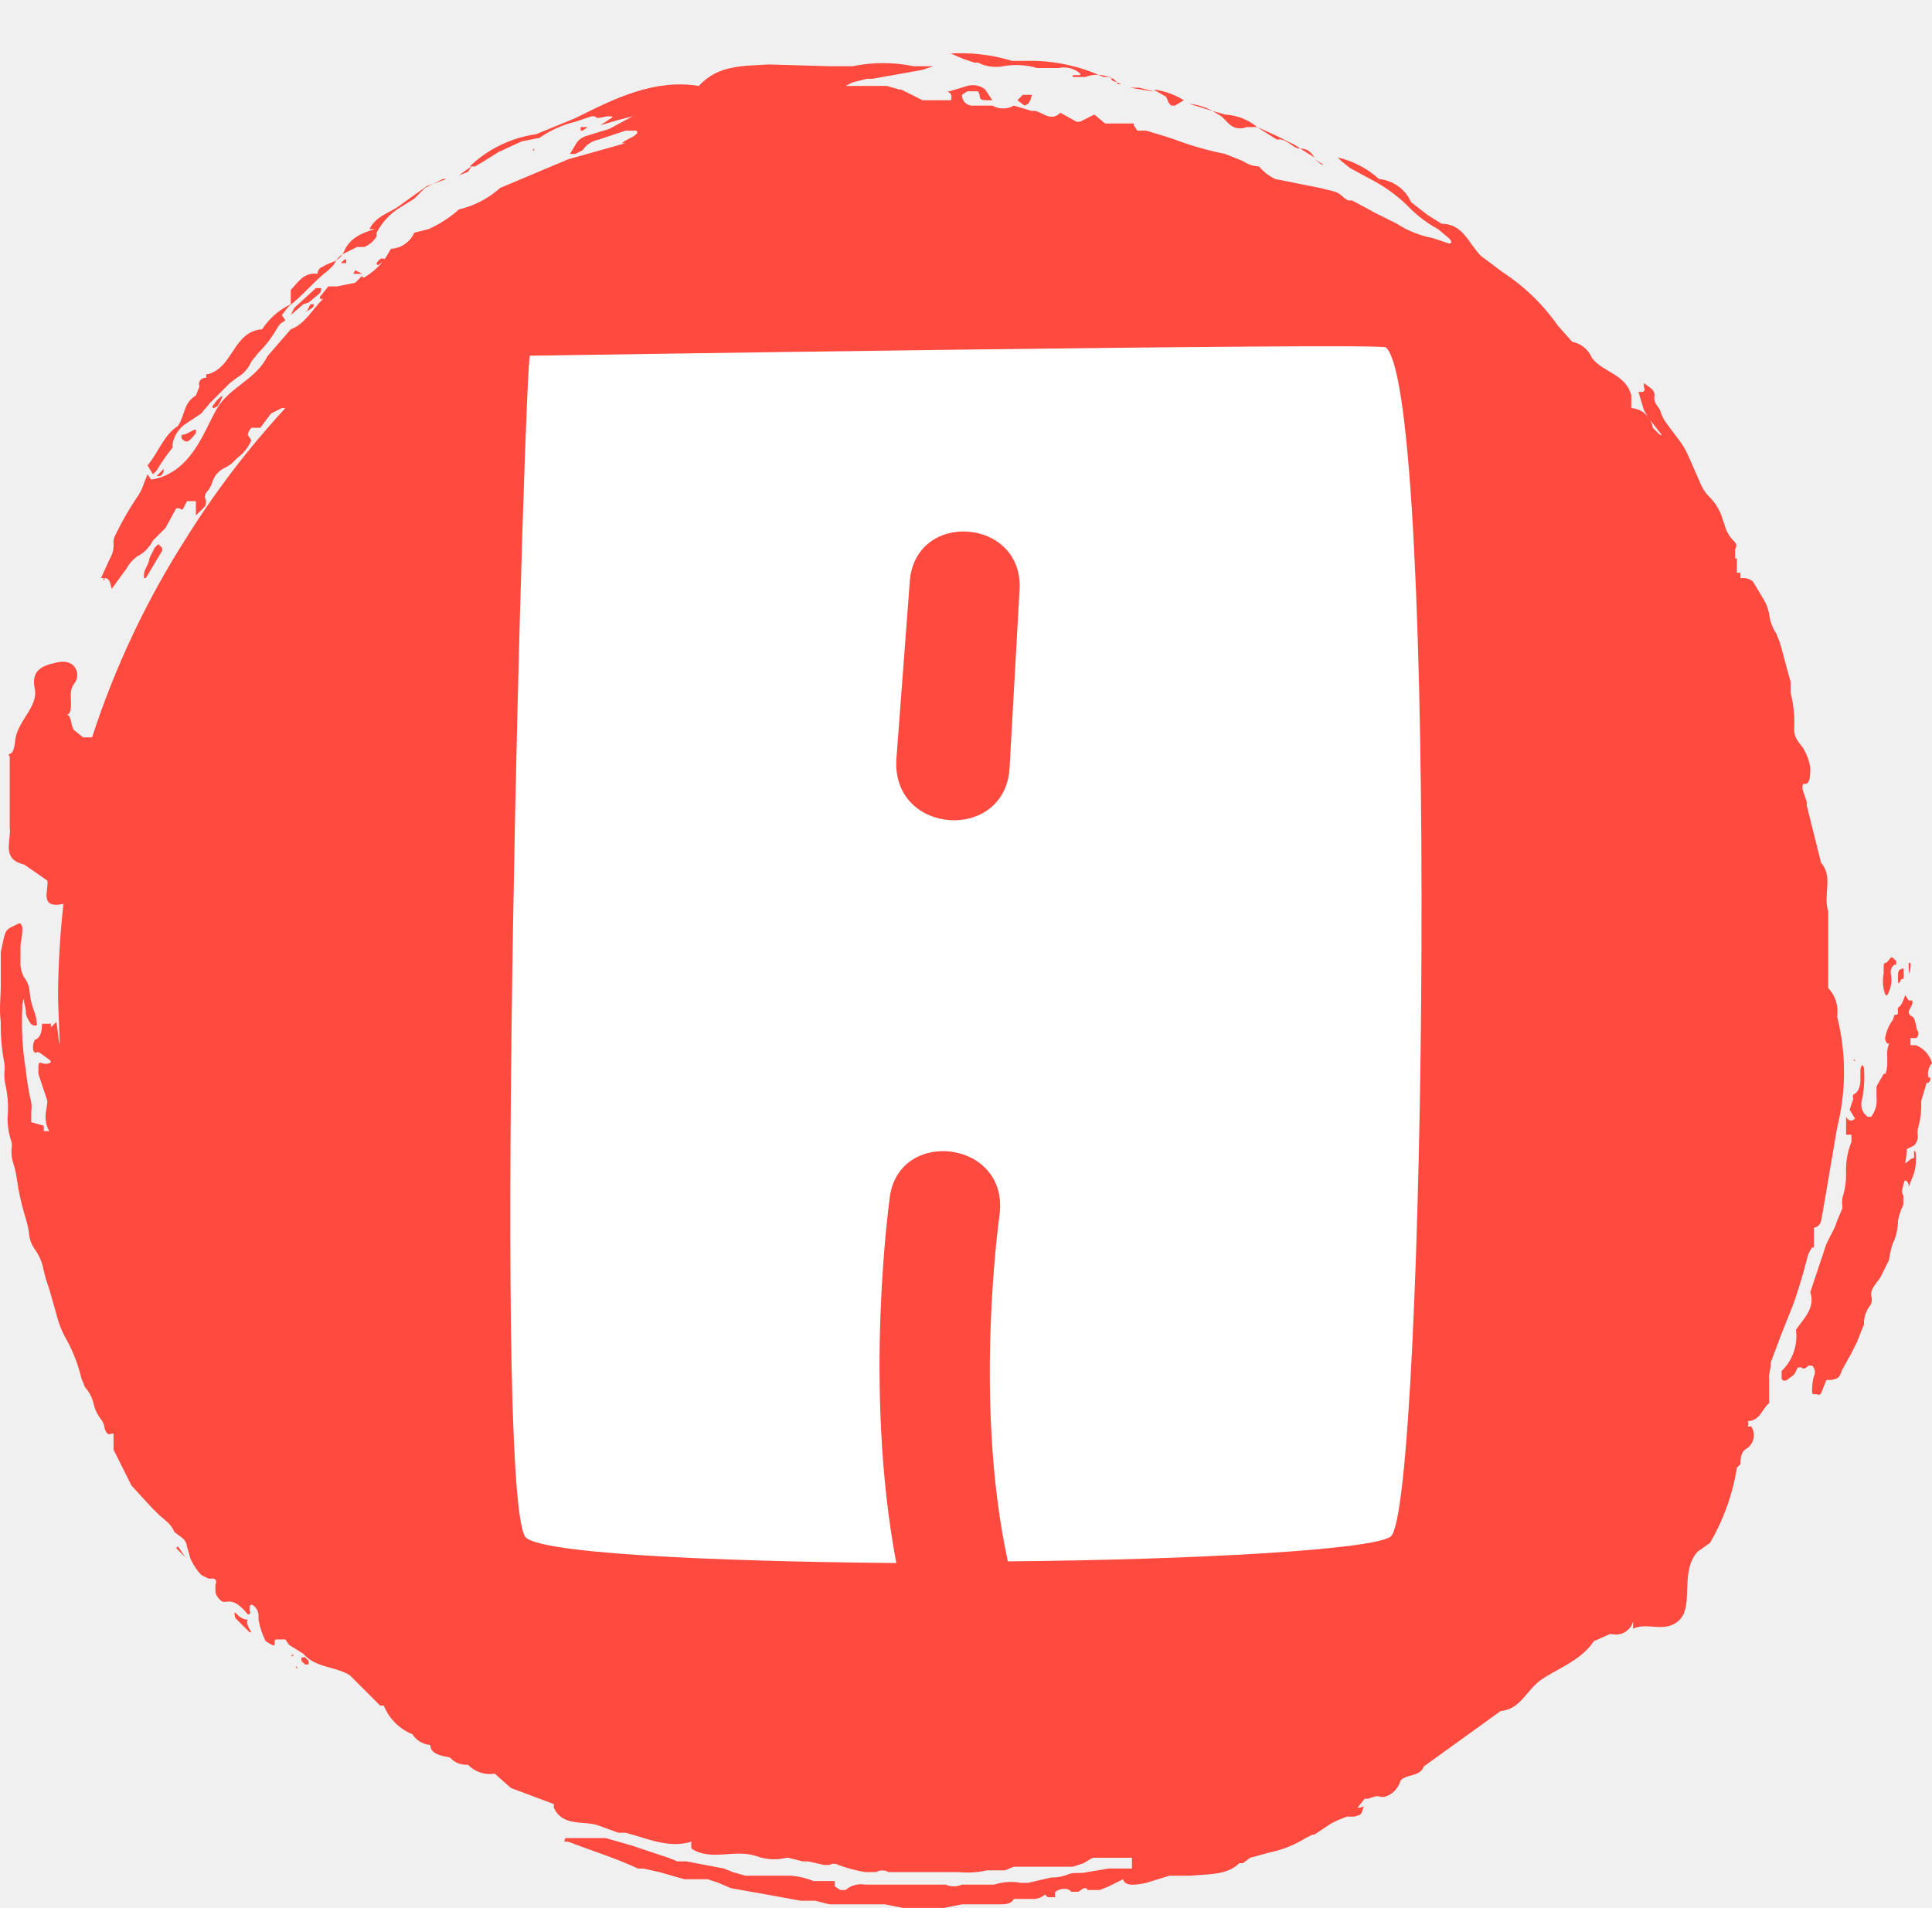
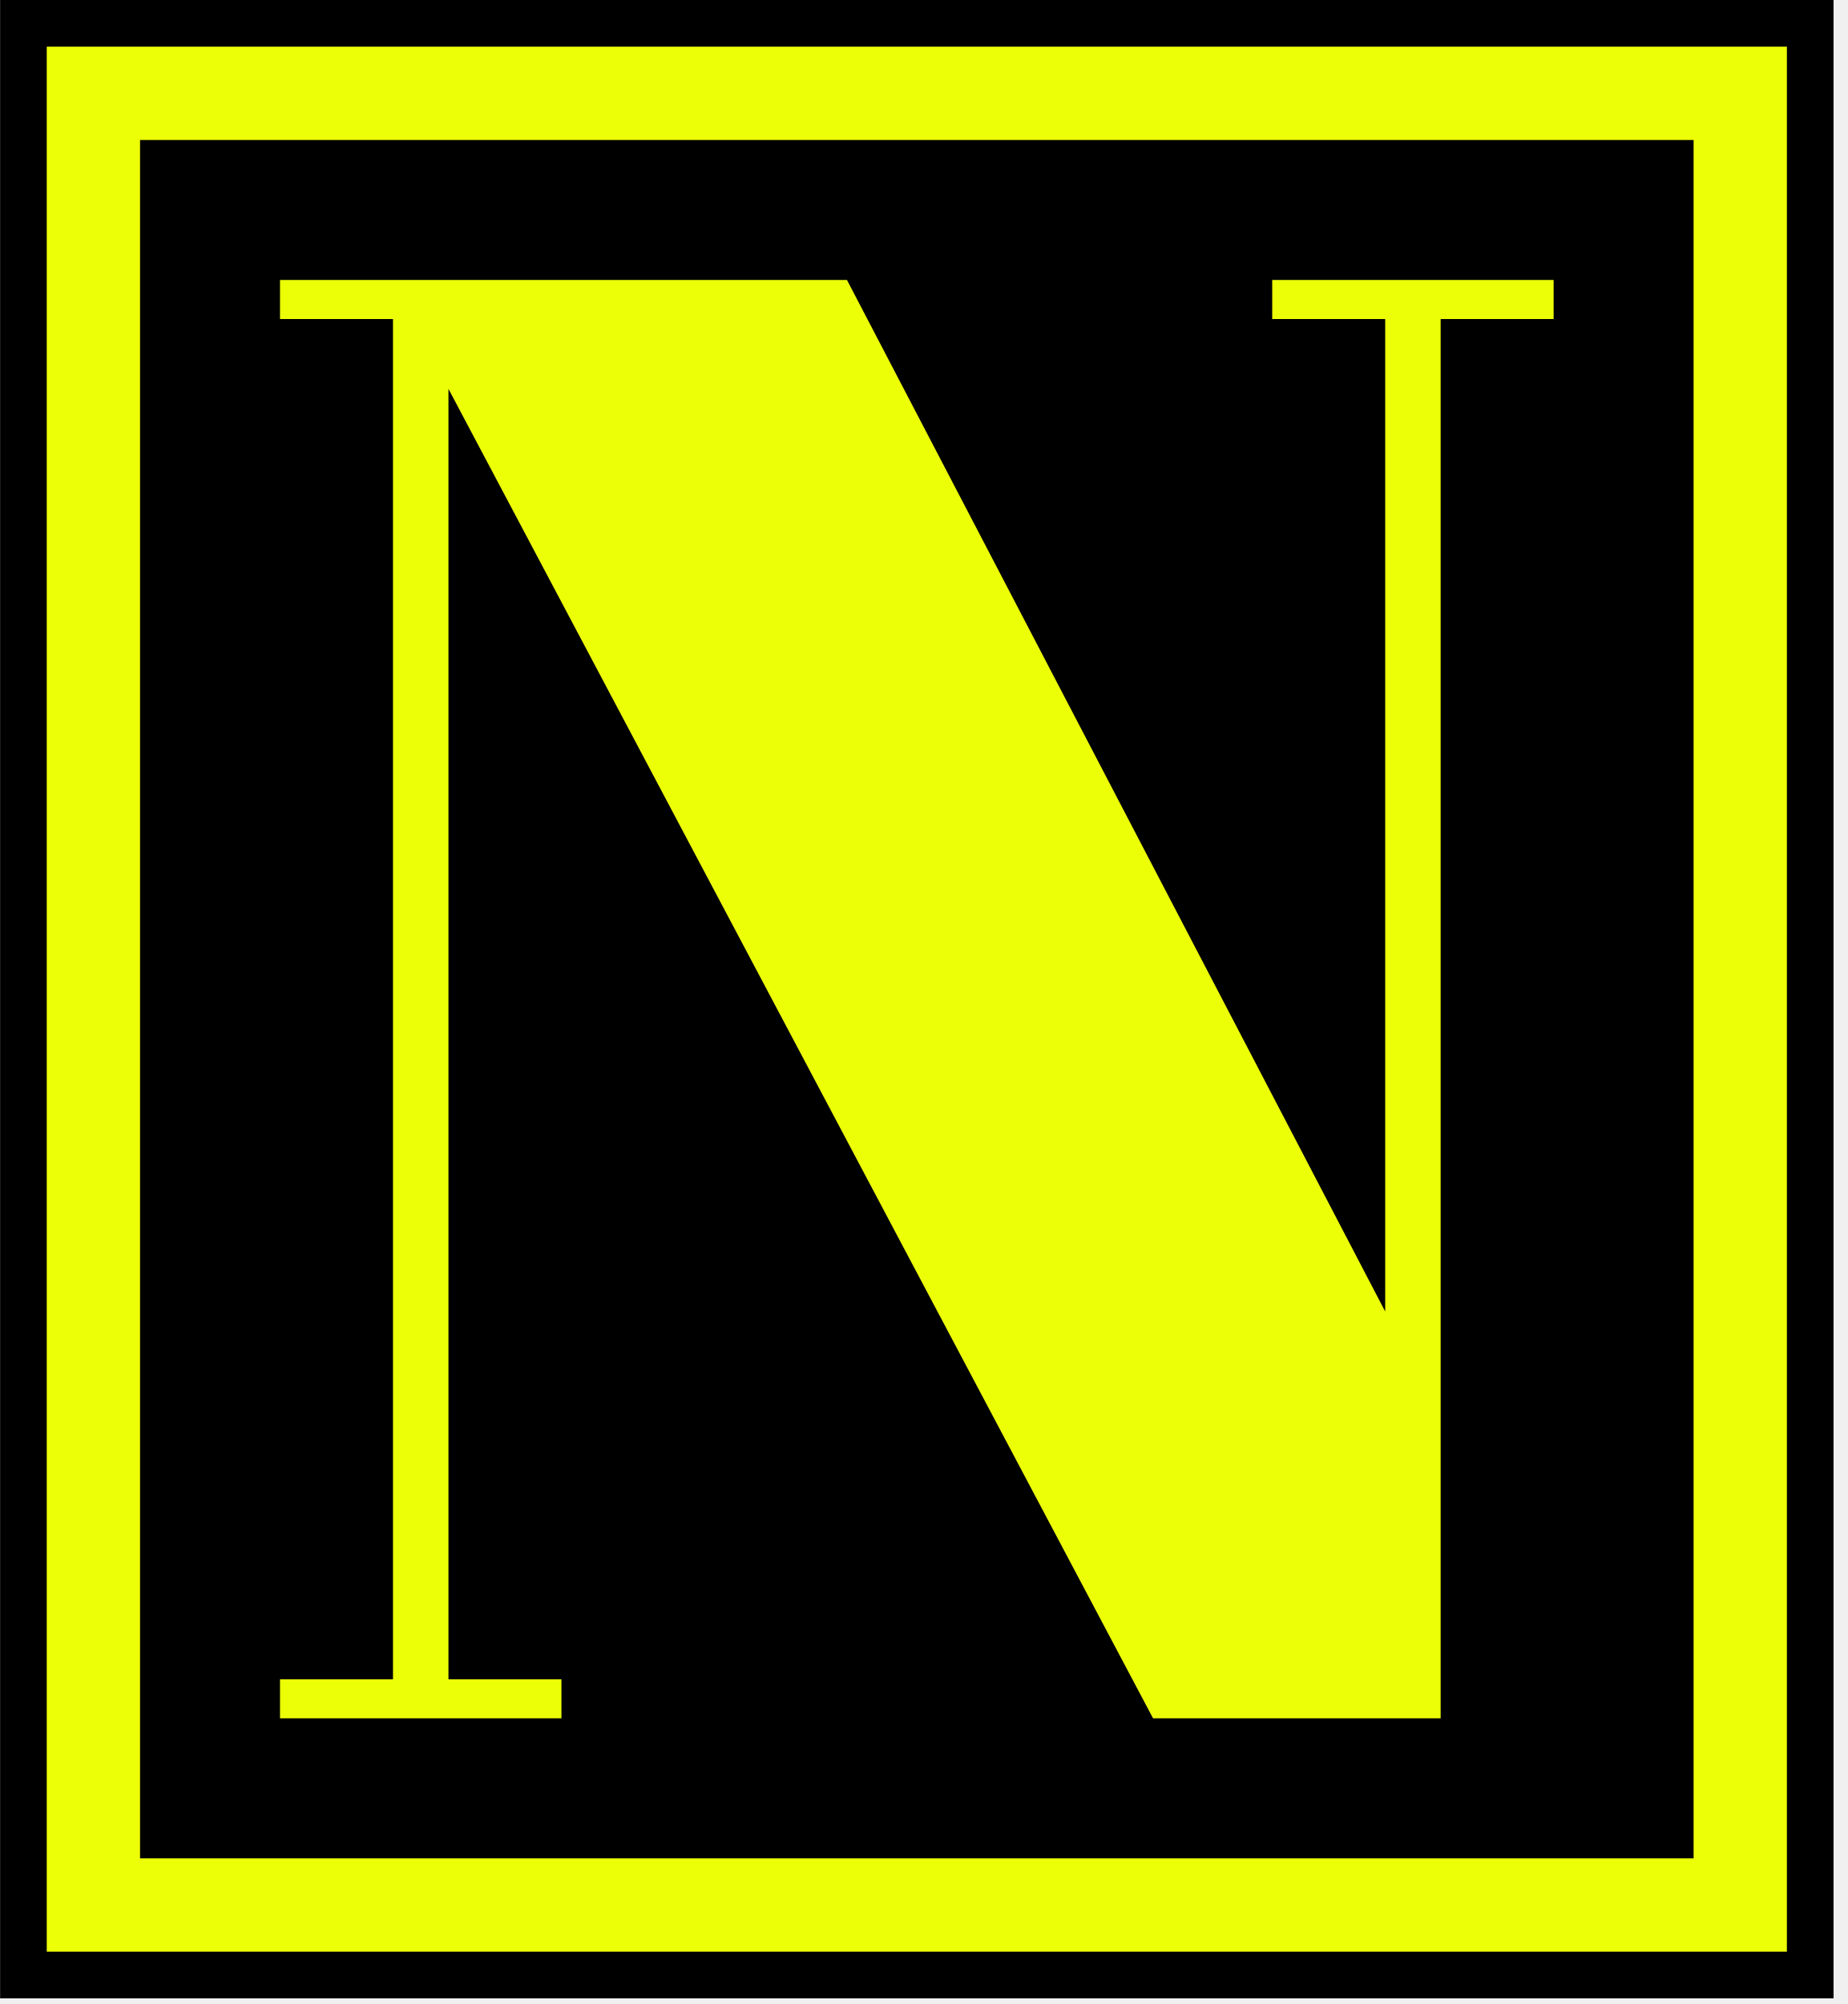
- <svg xmlns="http://www.w3.org/2000/svg" width="308.761" height="304.916" viewBox="0 0 106.008 104.687" class="css-1j8o68f" version="1.1" id="svg23">
-   <defs id="SvgjsDefs2684" />
-   <g id="SvgjsG2685" featurekey="rootContainer" transform="matrix(0.9820593,0,0,0.9820593,-0.05456052,0)" fill="#ff4a3f">
-     <g id="g17">
-       <path d="M19.8 15.3h.5l-.4-.2zm.5.1zm.8-.7c0 .1 0 .1.1.1l.4-.3c-.2-.1-.3-.1-.5.2zm.4-.2zm-4.1 2.3zm-.2.6l.3-.2c.1-.1.1-.2.1-.2h-.2l-.2.4c-.1-.1-.1 0 0 0zm2.2-2.9h-.1l-.2.2h.3zm-2.1 2.4l.6-.5c.1-.1.1-.2.1-.3h-.3l-1.2 1.1-.2.4.7-.6zm-1.1.8z" id="path3" />
-       <path d="M9.7 25v-.2a1.7 1.7 0 0 1 .7-1.1l.9-.6.5-.6.7-.7.4-.4.4-.3a1.9 1.9 0 0 0 .8-.9l.4-.5a5.9 5.9 0 0 0 1-1.3l.2-.3.3-.2-.2-.3.4-.5c.8-.6 1.4-1.4 2.2-2l.3-.3a1.4 1.4 0 0 1 .5-.6l.8-.4h.4a1.4 1.4 0 0 0 .7-.6V13a3.5 3.5 0 0 1 1.3-1.4l.8-.5.2-.2.4-.4 1-.5h.2l-1.1.4-1.4 1c-.6.5-1.4.6-1.8 1.4h.3c-.7.2-1.4.5-1.7 1.2s-.8.6-1.2.9a.4.4 0 0 0-.3.4c-.8-.1-1.1.5-1.5.9v.8a3.9 3.9 0 0 0-1.6 1.4c-1.6.1-1.6 2.1-3 2.5h-.1a.2.2 0 0 0 0 .2c-.3 0-.5.2-.4.5l-.2.5c-.7.4-.6 1.1-1 1.7-.8.5-1.1 1.5-1.7 2.2l.3.5.2-.2a11.6 11.6 0 0 1 .9-1.3zM53.9 3.3l.6.2h.2a2.2 2.2 0 0 0 1.4.2 4.1 4.1 0 0 1 1.9.1h1.2a1.4 1.4 0 0 1 1.2.3.1.1 0 0 1 0 .1H60a.1.1 0 0 0 0 .1h.7a1.8 1.8 0 0 1 1.3 0c.2 0 .1.1.2.2l.5.2h-.2c-.2-.4-.5-.4-.8-.4a9.7 9.7 0 0 0-4.3-.9h-.8A9.8 9.8 0 0 0 53 3h.2zm7.3 3.1zM50.3 4.7zm10.9 1.7h.2-.2zM19 14.7zm32.1-10zm17.6 2.2a.9.9 0 0 0 1 .2h.6a3.1 3.1 0 0 0-1.8-.7l-.7-.2.5.3zm-3.4-1.3c0 .1.1.2.2.3h.2l.5-.3a4.2 4.2 0 0 0-1.7-.6l.7.4zm7.4 2.7l.8.5c-.2-.3-.4-.5-.8-.5z" id="path5" />
-       <path d="M99 76.1l.6-1.6.6-1.5c.2-.5.6-1.8.8-2.6a1.7 1.7 0 0 1 .3-.7h.1v-1.1c.5-.1.4-.6.5-.9l.8-4.7a12.7 12.7 0 0 0 0-6.2 1.9 1.9 0 0 0-.5-1.6v-4.3c-.3-.9.3-1.9-.4-2.7L101 45a.4.4 0 0 0 0-.2l-.2-.6a.5.5 0 0 1 0-.4h.1c.3 0 .3-.5.3-.9a3 3 0 0 0-.4-1.1l-.3-.4a1.1 1.1 0 0 1-.2-.7 6.7 6.7 0 0 0-.2-2v-.6c-.2-.7-.4-1.5-.6-2.2l-.2-.5a2.5 2.5 0 0 1-.4-1.1 2.5 2.5 0 0 0-.3-.8l-.6-1a.8.8 0 0 0-.6-.2h-.1V32h-.2v-.8H97V31a.4.4 0 0 0 0-.1v-.2c.1-.2.1-.3-.1-.5a1.8 1.8 0 0 1-.4-.6l-.2-.6a2.9 2.9 0 0 0-.7-1.2 2.2 2.2 0 0 1-.5-.7l-.7-1.6a4.3 4.3 0 0 0-.6-1l-.6-.8a2.4 2.4 0 0 1-.4-.8l-.2-.3a.6.6 0 0 1-.1-.5.5.5 0 0 0-.2-.4l-.4-.3v.2c.1.2 0 .3-.1.3h-.2l.3 1 .3.5.7.9h-.1l-.2-.2-.2-.2a1.3 1.3 0 0 0-1.2-1.1v-.7c-.3-1.2-1.6-1.3-2.2-2.1a1.5 1.5 0 0 0-1.1-.9l-.8-.9a11.3 11.3 0 0 0-3.1-3l-.8-.6-.4-.3c-.7-.7-1-1.8-2.2-1.8l-.8-.5-.9-.7a2.2 2.2 0 0 0-1.8-1.3 5.1 5.1 0 0 0-2.3-1.2l.2.2.5.4 1.3.7a8.5 8.5 0 0 1 2.1 1.6 6.8 6.8 0 0 0 1.5 1.1l.6.5c.1.1.2.2.1.3H81l-.9-.3a5.6 5.6 0 0 1-2-.8l-1.2-.6-1.3-.7h-.2c-.3-.1-.4-.4-.8-.5l-.8-.2-2.5-.5a2.6 2.6 0 0 1-.9-.7 1.7 1.7 0 0 1-.9-.3l-1-.4a18.1 18.1 0 0 1-2.8-.8l-.6-.2-1-.3h-.5l-.2-.3v-.1h-1.6l-.6-.5-.4.2-.4.2h-.2l-.9-.5c-.6.6-1.1-.2-1.6-.1l-1-.3a1.2 1.2 0 0 1-1.2 0h-1.2a.6.6 0 0 1-.5-.6l.3-.2h.6a.7.7 0 0 1 .1.3c0 .2.2.2.5.2h.2l-.4-.6a1.1 1.1 0 0 0-1-.2l-1 .3H53c.3.2.2.3.2.5h-1.6l-.4-.2-.8-.4h-.1l-.7-.2h-2.3l.4-.2.8-.2h.3l1.7-.3 1.1-.2.6-.2h-1.1a8.4 8.4 0 0 0-3.4 0h-1.3L43 3.6c-1.4.1-2.8 0-3.9 1.2-2.5-.4-4.7.7-6.9 1.8l-2.2.9a6.7 6.7 0 0 0-3.7 1.8h.3l.5-.3.8-.5 1.3-.6 1-.2a6 6 0 0 1 2-.9l.9-.3h.2c.1.2.5 0 .7 0h.2c.1 0 .1.1 0 .1l-.6.4 1-.3.8-.2-1.3.7-1.3.4a1 1 0 0 0-.6.5l-.3.5h.3l.4-.2a1.4 1.4 0 0 1 .9-.6l1.5-.5h.5a.1.1 0 0 1 .1.2c-.2.2-.6.3-.8.5h.2l-3.2.9-3.8 1.6a5.2 5.2 0 0 1-2.3 1.2 6.6 6.6 0 0 1-1.7 1.1l-.8.2a1.5 1.5 0 0 1-1.3.9l-.3.5a3.7 3.7 0 0 1-1.2 1.1h-.1v-.1l-.2.2-.2.2-1 .2h-.5l-.4.5c-.1.1-.1.2 0 .2h.1c-.6.6-1 1.4-1.8 1.7L15 19.9c-.6 1.2-1.8 1.6-2.6 2.6s-1.4 3.9-3.9 4.3l-.2-.3-.2.5a2.7 2.7 0 0 1-.4.8 16.9 16.9 0 0 0-1.2 2.1.8.8 0 0 0-.1.5 1.4 1.4 0 0 1-.2.8l-.5 1.1h.2c.3 0 .3.3.4.6l.8-1.1a2.2 2.2 0 0 1 .6-.7 2 2 0 0 0 .9-.9l.3-.3.4-.4.6-1.1h.2c.1.1.1.1.2 0l.2-.4h.5v.8l.5-.5a.5.5 0 0 0 0-.5.4.4 0 0 1 .1-.3 1.5 1.5 0 0 0 .3-.5 1.3 1.3 0 0 1 .8-.9l.3-.2.3-.3a2.4 2.4 0 0 0 .8-1l-.2-.3c0-.1.1-.3.2-.4h.5l.6-.8.6-.3h.2a48.8 48.8 0 0 0-5.5 7.2h-.1.1a48.4 48.4 0 0 0-5.3 11.2h-.5l-.5-.4c-.2-.2-.1-.7-.4-.9h.1c.3-.5-.1-1.2.3-1.7s.1-1.4-.9-1.2-1.5.5-1.3 1.5-1 1.8-1.1 2.9-.5.5-.3.9v3.9c.1.8-.5 1.8.8 2.1l1.3.9c.1.5-.5 1.6.9 1.3a49.2 49.2 0 0 0-.3 5c0 1.1.1 2.2.1 3.3v-.4c-.1-.4-.1-.8-.2-1.3l-.3.3v-.2h-.5c0 .5-.1.8-.4.9a.9.9 0 0 0-.1.5c0 .1.1.3.2.2s.4.2.7.4-.2.3-.4.2-.2.1-.2.3v.3l.5 1.5c0 .3-.1.6-.1.9a1.7 1.7 0 0 0 .2.8h-.3v-.3l-.7-.2v-.6a1.5 1.5 0 0 0 0-.5 14.6 14.6 0 0 1-.3-1.8 16.6 16.6 0 0 1-.2-3.5.9.9 0 0 1 .1-.5v.2a2.9 2.9 0 0 1 .1.5.8.8 0 0 0 .1.4c.1.2.2.4.4.4s.1-.1.1-.2a2.1 2.1 0 0 0-.1-.5 4.2 4.2 0 0 1-.3-1.3 1.5 1.5 0 0 0-.3-.7 1.6 1.6 0 0 1-.2-.9v-.8c0-.3.1-.6.1-.9a.5.5 0 0 0-.1-.4h-.1c-.8.4-.7.2-1 1.6V55c0 .7-.1 1.4 0 2.1a10.8 10.8 0 0 0 .2 2.3 1.8 1.8 0 0 1 0 .5 3.1 3.1 0 0 0 .1.9 5.9 5.9 0 0 1 .1 1.3 3.9 3.9 0 0 0 .2 1.7 1.2 1.2 0 0 1 0 .4 2.1 2.1 0 0 0 .1.8 4.9 4.9 0 0 1 .2.9 14 14 0 0 0 .5 2.2 5 5 0 0 1 .2 1 1.7 1.7 0 0 0 .3.7 2.9 2.9 0 0 1 .5 1.2 8.5 8.5 0 0 0 .3 1l.4 1.4a5.4 5.4 0 0 0 .6 1.5 8.5 8.5 0 0 1 .8 2.1l.2.5a2.1 2.1 0 0 1 .5 1 2.1 2.1 0 0 0 .4.8 1 1 0 0 1 .2.5c.1.3.2.4.4.3h.1v.9l.5 1 .5 1 1.1 1.2.4.4c.3.3.7.5.9 1l.4.3a.7.7 0 0 1 .3.5l.2.7a3.3 3.3 0 0 0 .6.9l.4.2h.3a.2.2 0 0 1 .1.3 2.5 2.5 0 0 0 0 .5.9.9 0 0 0 .4.5h.2c.4-.1.8.2 1.2.7h.1c0-.1.1-.1 0-.2v-.2c0-.1.1-.2.2-.1a.7.7 0 0 1 .3.6v.2a4.3 4.3 0 0 0 .4 1.2c.5.3.5.3.5.1s0-.2.2-.2h.4l.2.3.8.5c.7.8 1.8.7 2.6 1.2l1.7 1.7h.2a2.9 2.9 0 0 0 1.6 1.6 1.3 1.3 0 0 0 1 .6c0 .5.6.6 1.1.7a1.2 1.2 0 0 0 .8.4h.2a1.7 1.7 0 0 0 1.5.5l.9.8 2.4.9v.2c.5 1.1 1.7.7 2.5 1l1.1.4h.4c1.2.3 2.4.9 3.7.5a.7.7 0 0 0 0 .4c1.1.7 2.4 0 3.6.4a2.9 2.9 0 0 0 1.7.1h.1l.8.2h.3l.9.2h.3a.5.5 0 0 1 .5 0 7.9 7.9 0 0 0 1.5.4h.6a.7.7 0 0 1 .7 0h3.9a5 5 0 0 0 1.6-.1h1l.5-.2H60l.6-.2.5-.3h2.2v.6H62l-1.2.2c-.4.1-.7 0-1 .1a2.4 2.4 0 0 1-1 .2l-1.3.3h-.4a3.1 3.1 0 0 0-1.5.1h-1.8a1.1 1.1 0 0 1-.9 0h-4.5a1.3 1.3 0 0 0-1.1.3H47l-.3-.2v-.3h-1.2a4.1 4.1 0 0 0-1.3-.3h-2.5l-.7-.2-.5-.2-2.1-.4h-.5l-.5-.2-2.1-.7-1.4-.4h-2.2c-.1 0-.1.1-.1.2h.2c1.3.5 2.6.9 3.9 1.5h.3l.9.2 1.4.4h1.3l.6.2.7.3 1.7.3 1.1.2 1.1.2h.8l.8.2h3.1l1 .2h2.3l1-.2H56c.4 0 .6-.1.7-.3h1a1 1 0 0 0 .8-.3c-.1.1 0 .1.1.2h.4v-.2c0-.1 0-.1.2-.2s.6-.1.7.1h.4l.3-.2c.2 0 .2 0 .2.1h.7l.5-.2.8-.4c.1.3.4.4 1.3.2l1.3-.4h1.2c.9-.1 2 0 2.7-.7h.2l.4-.3 1.1-.3a6.1 6.1 0 0 0 2-.8l.4-.2h.1l.9-.6.4-.2.5-.2h.4c.4-.1.4-.1.5-.4s0-.1-.2-.1h-.1l.4-.5h.2c.3-.1.5-.2.7-.1h.2a1.3 1.3 0 0 0 .9-.9c.3-.4 1.1-.2 1.3-.8l4.3-3.1c1.1-.1 1.4-1.1 2.2-1.7s2.3-1.1 3-2.2l.9-.4h.1a1 1 0 0 0 1.2-.7v.4c.8-.4 1.8.3 2.6-.5s0-2.7 1-3.8l.7-.5a12.1 12.1 0 0 0 1.5-4.2l.2-.2c0-.3 0-.7.4-.9a.9.9 0 0 0 .2-1.2h-.2a.3.3 0 0 0 0-.3c.7 0 .8-.7 1.2-1V77a.5.5 0 0 1 0-.2 3.8 3.8 0 0 0 .1-.7zM5.9 32.2z" id="path7" />
-       <path d="M26.4 9.3l-.3.2-.4.3.5-.2zm6.1-2h.1l.3-.2h-.4zm-2.6 1l-.1.1h.1v-.1zm-1.5 1.4zm1.3-.2zm-6.3 3.1zM9.2 26.2l-.4.4H9a.4.4 0 0 0 .2-.4zm3-3.5a2.1 2.1 0 0 0 .3-.6 1.5 1.5 0 0 0-.5.5c-.1.1-.1.2 0 .2zM11 24.2V24c-.2 0-.5.3-.8.3v.2c.3.3.4.2.8-.3zm3 66.2zM73.9 9.2h.1l-.5-.3zm-2.5-1.4c.5-.1.8.4 1.2.5h.1l-.3-.2-1-.5-1.1-.5.3.2zM52.8 3.1zm11.7 2h-.1l-1.2-.2h.5zm2 .7l1.3.4a3.3 3.3 0 0 0-1.3-.4zm-9 0a1 1 0 0 0 .2-.5h-.5l-.3.3.4.3zm9 1.6zM49.9 4.2zm2.9.7zM48.5 4zm13.8 2.1a.5.5 0 0 0 0 .1zm44.8 52.3h-.3V58h.3c.1 0 .2-.3.1-.4s-.1-.7-.3-.8a.3.3 0 0 1-.2-.3l.2-.4a.4.4 0 0 0 0-.2h-.2l-.2-.3c-.1.3-.2.6-.4.7a.5.5 0 0 0 0 .2c0 .1 0 .2-.1.2h-.1a1.1 1.1 0 0 1-.1.3 2.3 2.3 0 0 0-.4.9.4.4 0 0 0 .1.4h.1a1.7 1.7 0 0 0-.1.8v.4a1.8 1.8 0 0 1-.1.5h-.1l-.4.7v.6a1.5 1.5 0 0 1-.3 1.1h-.2l-.2-.2a.9.9 0 0 1-.1-.8 6.5 6.5 0 0 0 .1-1.7c0-.1-.1-.2-.1-.2a.5.5 0 0 0-.1.3v.6c0 .2-.1.6-.3.7s-.1.2-.1.3l-.2.6.3.5c-.2.2-.4.1-.5-.1v1h.3v.4a4.2 4.2 0 0 0-.3 1.4 3.3 3.3 0 0 0 0 .4 4 4 0 0 1-.2 1.3 2 2 0 0 0 0 .6l-.3.7a3.2 3.2 0 0 1-.3.7l-.3.6-.9 2.7c.3.9-.4 1.5-.8 2.1a2.7 2.7 0 0 1-.8 2.3v.4c0 .1.1.2.3.1l.4-.3.2-.4h.2c.1.1.2.1.4-.1h.2a.5.5 0 0 1 .1.6 2.9 2.9 0 0 0-.1.8c0 .1 0 .2.1.2h.2c.1.1.2 0 .3-.3l.2-.5h.3c.4-.1.4-.1.6-.6l.5-.9.3-.6.4-1a1.6 1.6 0 0 1 .3-1 .6.6 0 0 0 .1-.6c0-.2 0-.3.2-.6l.3-.4.5-1a4.7 4.7 0 0 1 .2-.9 3 3 0 0 0 .3-1.3 3.8 3.8 0 0 1 .3-.9v-.5c-.1-.2-.1-.2 0-.6s.1-.2.2-.2a.4.4 0 0 1 .1.3l.2-.5a2.3 2.3 0 0 0 .2-.9v-.3c0-.1 0-.3-.1-.3v.4c-.2 0-.3.2-.5.3a6.4 6.4 0 0 0 .1-.8l.4-.2a.7.7 0 0 0 .2-.6 1.4 1.4 0 0 1 0-.3 4.8 4.8 0 0 0 .2-1.4v-.2l.3-1h.1a.3.3 0 0 0 .1-.3h-.1a.9.9 0 0 1 .2-.8 1.5 1.5 0 0 0-.9-1zm-1.2 7.8zm-.2-9.9zm0 0zM9.1 30.8a.3.3 0 0 0 0-.2l-.2-.2-.2.2-.3.6c0 .3-.3.6-.3.9v.2h.1zm96.3 24.8h.1a1.7 1.7 0 0 0 .2-1.2.5.5 0 0 1 .2-.5h.1v-.2l-.2-.2h-.1c-.1.1-.2.3-.3.3s-.1.1-.1.3v.3a2.2 2.2 0 0 0 .1 1.2zM13.2 90.1c-.1 0 0 .2 0 .3l.8.8h.1c-.2-.3-.3-.6-.2-.7a.9.9 0 0 1-.5-.2zm.8.3zm92.3-35.7h.1a2 2 0 0 0 0-.6c-.3.1-.3.1-.3.6s.1.1.2 0z" id="path9" />
-       <path d="M106.7 62a.6.6 0 0 0 .1-.5c0-.1-.1-.2-.1-.1h-.2v.2c0 .4.1.5.2.4zm.1-8.2h-.1v.6a1 1 0 0 0 .1-.6zM17.1 92.6h-.2v.2l.2.2h.2v-.2zm86.6-33.3c0-.1 0-.1-.1-.1zM9.9 86.5l.5.5-.4-.6z" id="path11" />
-       <circle cx="10.5" cy="87.1" transform="rotate(-24.8 10.4 87.159)" id="circle13" />
-       <path d="M9.7 30.1h-.1v.2-.2h.1zm83.2-6.6l-.2-.3h-.1zm-14.7 77.1zM5.9 32.2zm-.1.2a.3.3 0 0 0 .1-.2v.2zm1.9-4.9zM61.5 2.4zm42.8 58.2v.1-.1zM16.4 92.5h-.1c.1.1.2 0 .1-.1zm.2.7h.1l-.1-.1v.1zm73.9-71.3zm15.2 34.4zM14.6 91.7zm92.1-37zm-.8 11.4zM34.6 0z" id="path15" />
-     </g>
-   </g>
-   <g id="SvgjsG2686" featurekey="nameFeature-0" transform="matrix(2.284354,0,0,2.284354,27.98006,-5.60952)" fill="#ffffff">
-     <path d="M9.6 16.48 l-0.32 4.24 c-0.08 1.8 2.6 1.96 2.72 0.2 l0.24 -4.28 c0.12 -1.76 -2.56 -1.96 -2.64 -0.16 z M0.48 11 l0 0 c0.04 0 20.48 -0.32 20.56 -0.2 c1.28 1.12 0.96 27.8 0.12 28.56 c-0.4 0.32 -4.64 0.56 -9.2 0.6 c-0.84 -3.84 -0.2 -8.32 -0.2 -8.32 c0.24 -1.8 -2.44 -2.12 -2.64 -0.4 c0 0.04 -0.64 4.52 0.16 8.76 c-4.56 -0.04 -8.68 -0.24 -8.92 -0.64 c-0.8 -1.44 0 -28.28 0.12 -28.36 z" id="path20" />
+ <svg xmlns="http://www.w3.org/2000/svg" version="1.1" width="2000" height="2169" viewBox="0 0 2000 2169">
+   <g transform="matrix(1,0,0,1,-7.423077,-3.068904)">
+     <svg viewBox="0 0 130 141" data-background-color="#ffffff" preserveAspectRatio="xMidYMid meet" height="2169" width="2000">
+       <g id="tight-bounds" transform="matrix(1,0,0,1,0.4825,0.1995)">
+         <svg viewBox="0 0 129.035 140.601" height="140.601" width="129.035">
+           <g>
+             <svg viewBox="0 0 129.035 140.601" height="140.601" width="129.035">
+               <g>
+                 <svg viewBox="0 0 129.035 140.601" height="140.601" width="129.035">
+                   <g>
+                     <path d="M0 140.601v-140.601h129.035v140.601z" fill="#000000" stroke="transparent" stroke-width="0" rx="0%" data-fill-palette-color="tertiary" />
+                     <path d="M3.283 137.317v-134.034h122.468v134.034z" fill="#edff07" stroke="transparent" stroke-width="0" rx="0%" data-fill-palette-color="quaternary" />
+                     <path d="M9.85 130.751v-120.901h109.335v120.901z" fill="#000000" stroke="transparent" stroke-width="0" data-fill-palette-color="tertiary" />
+                   </g>
+                   <g transform="matrix(1,0,0,1,19.69974,19.69974)" id="textblocktransform">
+                     <svg viewBox="0 0 89.635 101.201" height="101.201" width="89.635" id="textblock">
+                       <g>
+                         <svg viewBox="0 0 89.635 101.201" height="101.201" width="89.635">
+                           <g transform="matrix(1,0,0,1,0,0)">
+                             <svg width="89.635" viewBox="1.25 -35 31 35" height="101.201" data-palette-color="#edff07">
+                               <path d="M32.25-34.05L29.5-34.05 29.5 0 22.5 0 5.35-32.35 5.35-0.95 8.1-0.95 8.1 0 1.25 0 1.25-0.95 4-0.95 4-34.05 1.25-34.05 1.25-35 15.05-35 28.15-9.9 28.15-34.05 25.4-34.05 25.4-35 32.25-35 32.25-34.05Z" opacity="1" transform="matrix(1,0,0,1,0,0)" fill="#edff07" class="wordmark-text-0" data-fill-palette-color="quaternary" id="text-0" />
+                             </svg>
+                           </g>
+                         </svg>
+                       </g>
+                     </svg>
+                   </g>
+                 </svg>
+               </g>
+               <g />
+             </svg>
+           </g>
+           <defs />
+         </svg>
+         <rect width="129.035" height="140.601" fill="none" stroke="none" visibility="hidden" />
+       </g>
+     </svg>
  </g>
</svg>
